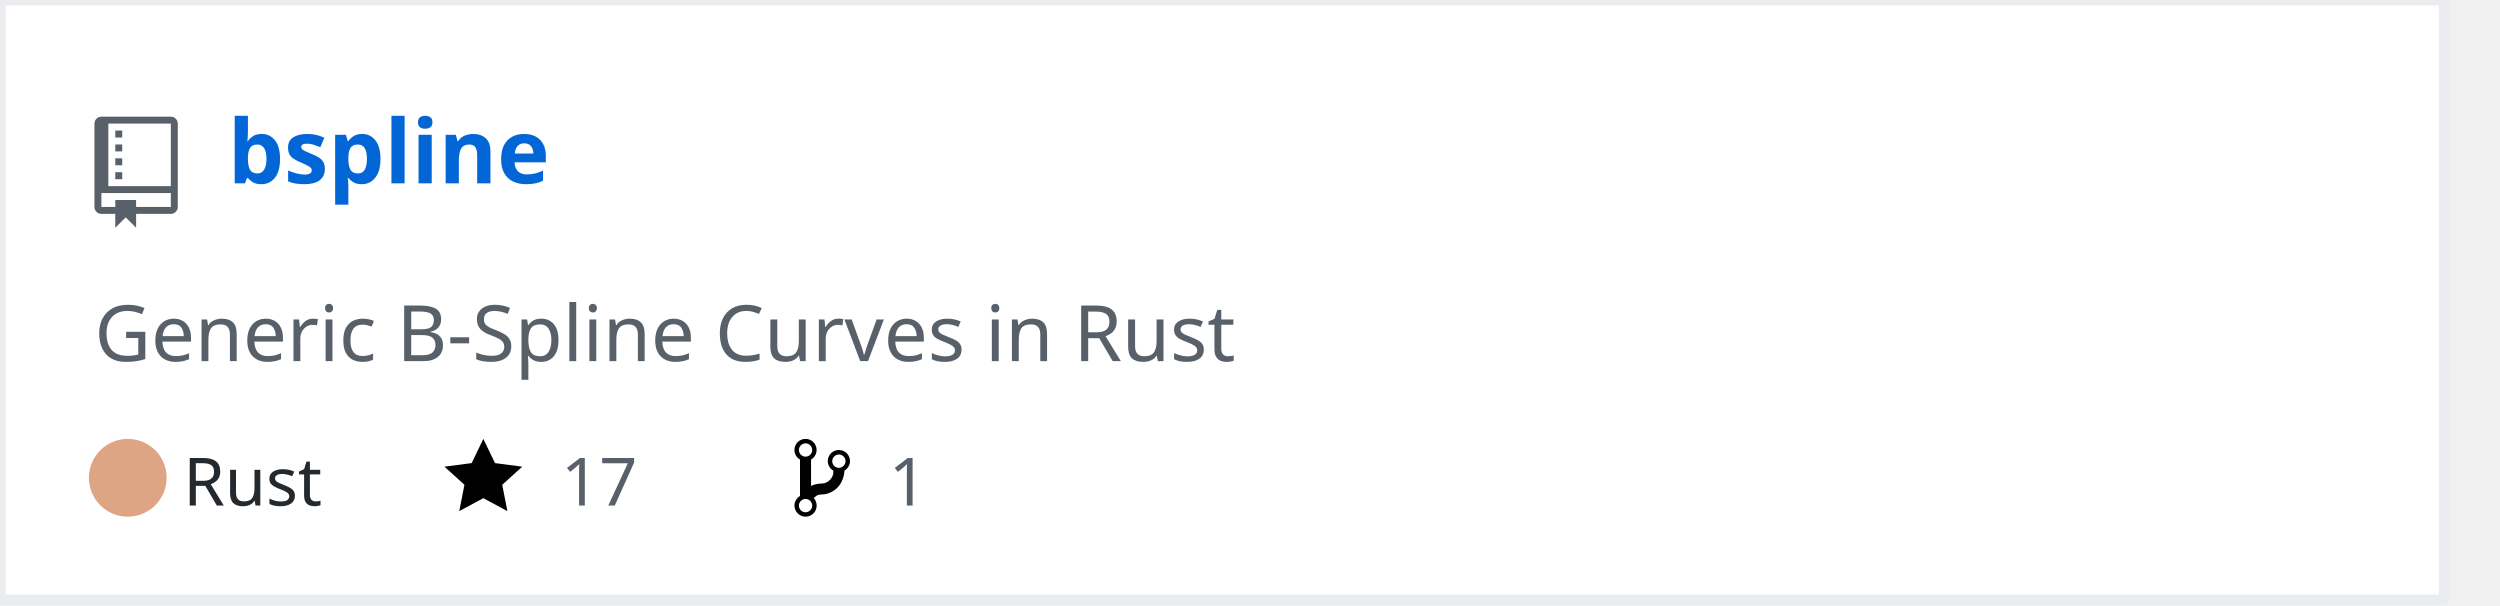
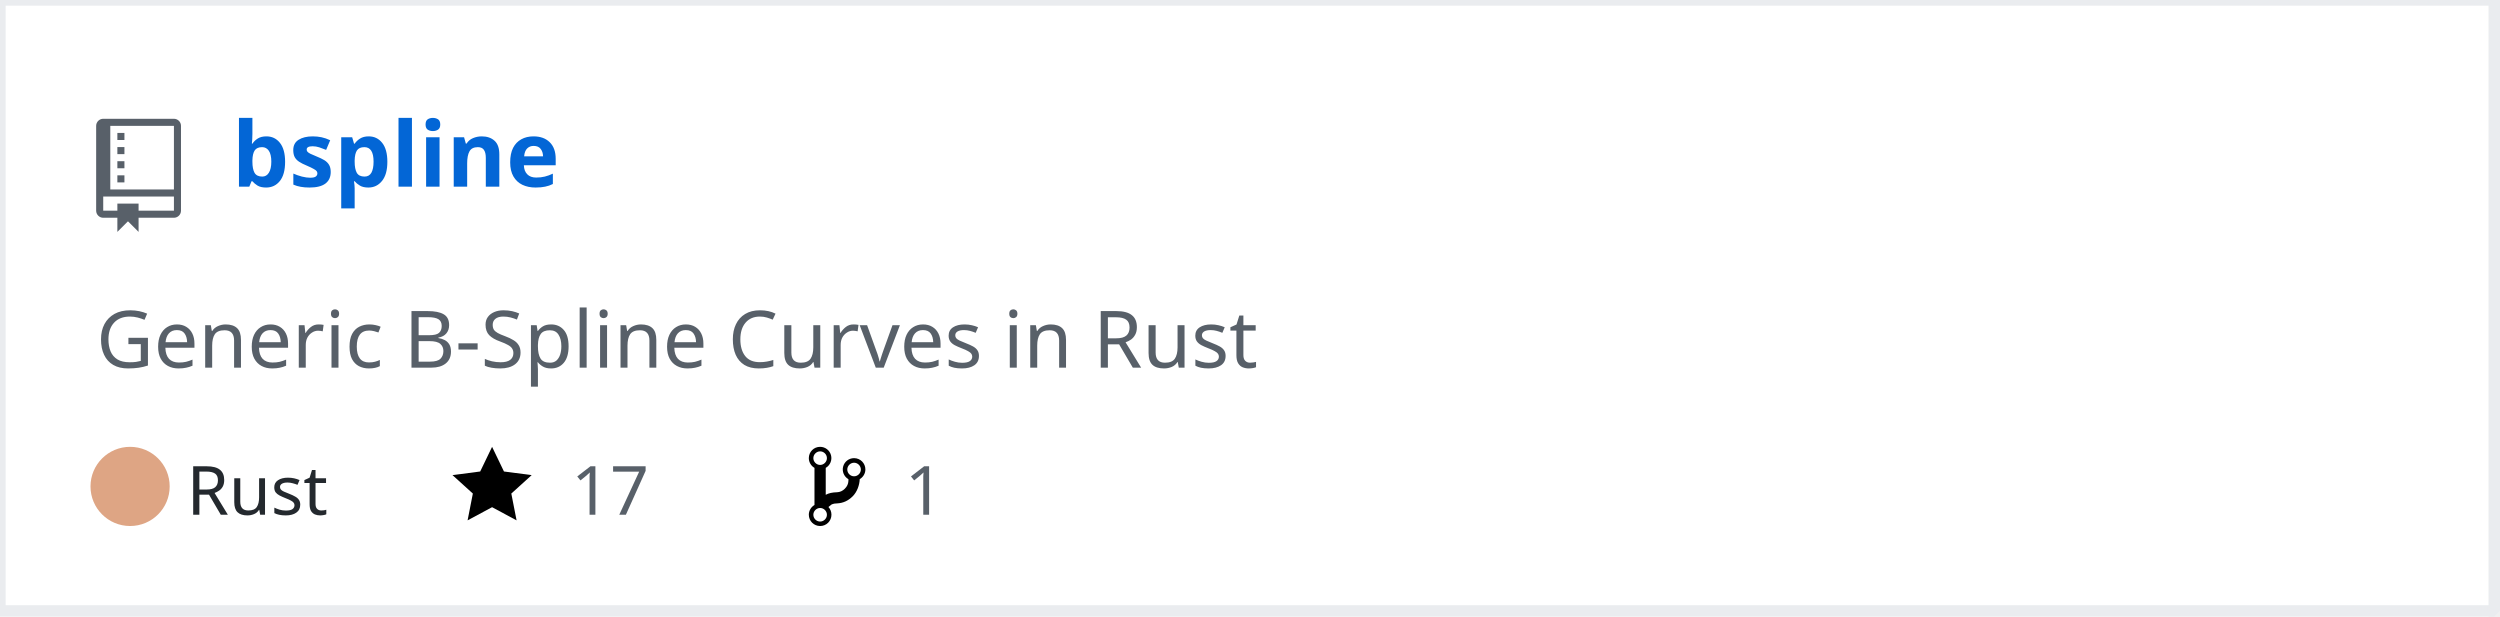
- <svg xmlns="http://www.w3.org/2000/svg" width="450" height="109" version="1.2" baseProfile="tiny">
+ <svg xmlns="http://www.w3.org/2000/svg" width="442" height="109" version="1.2" baseProfile="tiny">
  <defs />
  <g fill="none" stroke="black" stroke-width="1" fill-rule="evenodd" stroke-linecap="square" stroke-linejoin="bevel">
    <g fill="#ffffff" fill-opacity="1" stroke="none" transform="matrix(1,0,0,1,0,0)">
      <rect x="0" y="0" width="440" height="109" />
    </g>
-     <rect x="0" y="0" width="440" height="108" stroke="#eaecef" stroke-width="2" />
+     <rect x="0" y="0" width="441" height="108" stroke="#eaecef" stroke-width="2" />
    <g fill="#586069" fill-opacity="1" stroke="none" transform="matrix(1.25,0,0,1.25,17,21)">
      <path vector-effect="none" fill-rule="evenodd" d="M4,9 L3,9 L3,8 L4,8 L4,9 M4,6 L3,6 L3,7 L4,7 L4,6 M4,4 L3,4 L3,5 L4,5 L4,4 M4,2 L3,2 L3,3 L4,3 L4,2 M12,1 L12,13 C12,13.55 11.55,14 11,14 L6,14 L6,16 L4.5,14.5 L3,16 L3,14 L1,14 C0.45,14 0,13.55 0,13 L0,1 C0,0.45 0.45,0 1,0 L11,0 C11.55,0 12,0.45 12,1 M11,11 L1,11 L1,13 L3,13 L3,12 L6,12 L6,13 L11,13 L11,11 M11,1 L2,1 L2,10 L11,10 L11,1" />
    </g>
    <g fill="#0366d6" fill-opacity="1" stroke="#0366d6" stroke-opacity="1" stroke-width="1" stroke-linecap="square" stroke-linejoin="bevel" transform="matrix(1,0,0,1,0,0)">
-       <text fill="#0366d6" fill-opacity="1" stroke="none" xml:space="preserve" x="41" y="33" font-family="sans-serif" font-size="16" font-weight="630" font-style="normal">bspline</text>
+       <a href="https://github.com/Twinklebear/bspline">
+         <text fill="#0366d6" fill-opacity="1" stroke="none" xml:space="preserve" x="41" y="33" font-family="sans-serif" font-size="16" font-weight="630" font-style="normal">bspline</text>
+       </a>
    </g>
    <g fill="#586069" fill-opacity="1" stroke="#586069" stroke-opacity="1" stroke-width="1" stroke-linecap="square" stroke-linejoin="bevel" transform="matrix(1,0,0,1,0,0)">
      <text fill="#586069" fill-opacity="1" stroke="none" xml:space="preserve" x="17" y="65" font-family="sans-serif" font-size="14" font-weight="400" font-style="normal">Generic B-Spline Curves in Rust </text>
    </g>
    <g fill="#24292e" fill-opacity="1" stroke="#24292e" stroke-opacity="1" stroke-width="1" stroke-linecap="square" stroke-linejoin="bevel" transform="matrix(1,0,0,1,0,0)">
      <text fill="#24292e" fill-opacity="1" stroke="none" xml:space="preserve" x="33" y="91" font-family="sans-serif" font-size="12" font-weight="400" font-style="normal">Rust</text>
    </g>
    <g fill="#000000" fill-opacity="1" stroke="none" transform="matrix(1,0,0,1,80,78)">
-       <path vector-effect="none" fill-rule="evenodd" d="M14,6 L9.1,5.36 L7,1 L4.9,5.36 L0,6 L3.6,9.26 L2.67,14 L7,11.67 L11.33,14 L10.4,9.26 L14,6" />
+       <a href="https://github.com/Twinklebear/bspline/stargazers">
+         <path vector-effect="none" fill-rule="evenodd" d="M14,6 L9.1,5.36 L7,1 L4.9,5.36 L0,6 L3.6,9.26 L2.67,14 L7,11.67 L11.33,14 L10.4,9.26 L14,6" />
+       </a>
    </g>
    <g fill="#586069" fill-opacity="1" stroke="#586069" stroke-opacity="1" stroke-width="1" stroke-linecap="square" stroke-linejoin="bevel" transform="matrix(1,0,0,1,0,0)">
-       <text fill="#586069" fill-opacity="1" stroke="none" xml:space="preserve" x="101" y="91" font-family="sans-serif" font-size="12" font-weight="400" font-style="normal">17</text>
+       <a href="https://github.com/Twinklebear/bspline/stargazers">
+         <text fill="#586069" fill-opacity="1" stroke="none" xml:space="preserve" x="101" y="91" font-family="sans-serif" font-size="12" font-weight="400" font-style="normal">17</text>
+       </a>
    </g>
    <g fill="#000000" fill-opacity="1" stroke="none" transform="matrix(1,0,0,1,143,78)">
-       <path vector-effect="none" fill-rule="evenodd" d="M10,5 C10,3.89 9.11,3 8,3 C7.097,2.998 6.305,3.603 6.07,4.476 C5.836,5.348 6.217,6.269 7,6.72 L7,7.02 C6.98,7.54 6.77,8 6.37,8.4 C5.97,8.8 5.51,9.01 4.99,9.03 C4.16,9.05 3.51,9.19 2.99,9.48 L2.99,4.72 C3.773,4.269 4.154,3.348 3.92,2.476 C3.685,1.603 2.893,0.998 1.99,1 C0.88,1 0,1.89 0,3 C0.004,3.71 0.385,4.365 1,4.72 L1,11.28 C0.41,11.63 0,12.27 0,13 C0,14.11 0.89,15 2,15 C3.11,15 4,14.11 4,13 C4,12.47 3.8,12 3.47,11.64 C3.56,11.58 3.95,11.23 4.06,11.17 C4.31,11.06 4.62,11 5,11 C6.05,10.95 6.95,10.55 7.75,9.75 C8.55,8.95 8.95,7.77 9,6.73 L8.98,6.73 C9.59,6.37 10,5.73 10,5 M2,1.8 C2.66,1.8 3.2,2.35 3.2,3 C3.2,3.65 2.65,4.2 2,4.2 C1.35,4.2 0.8,3.65 0.8,3 C0.8,2.35 1.35,1.8 2,1.8 M2,14.21 C1.34,14.21 0.8,13.66 0.8,13.01 C0.8,12.36 1.35,11.81 2,11.81 C2.65,11.81 3.2,12.36 3.2,13.01 C3.2,13.66 2.65,14.21 2,14.21 M8,6.21 C7.34,6.21 6.8,5.66 6.8,5.01 C6.8,4.36 7.35,3.81 8,3.81 C8.65,3.81 9.2,4.36 9.2,5.01 C9.2,5.66 8.65,6.21 8,6.21 " />
+       <a href="https://github.com/Twinklebear/bspline/network/members">
+         <path vector-effect="none" fill-rule="evenodd" d="M10,5 C10,3.89 9.11,3 8,3 C7.097,2.998 6.305,3.603 6.07,4.476 C5.836,5.348 6.217,6.269 7,6.72 L7,7.02 C6.98,7.54 6.77,8 6.37,8.4 C5.97,8.8 5.51,9.01 4.99,9.03 C4.16,9.05 3.51,9.19 2.99,9.48 L2.99,4.72 C3.773,4.269 4.154,3.348 3.92,2.476 C3.685,1.603 2.893,0.998 1.99,1 C0.88,1 0,1.89 0,3 C0.004,3.71 0.385,4.365 1,4.72 L1,11.28 C0.41,11.63 0,12.27 0,13 C0,14.11 0.89,15 2,15 C3.11,15 4,14.11 4,13 C4,12.47 3.8,12 3.47,11.64 C3.56,11.58 3.95,11.23 4.06,11.17 C4.31,11.06 4.62,11 5,11 C6.05,10.95 6.95,10.55 7.75,9.75 C8.55,8.95 8.95,7.77 9,6.73 L8.98,6.73 C9.59,6.37 10,5.73 10,5 M2,1.8 C2.66,1.8 3.2,2.35 3.2,3 C3.2,3.65 2.65,4.2 2,4.2 C1.35,4.2 0.8,3.65 0.8,3 C0.8,2.35 1.35,1.8 2,1.8 M2,14.21 C1.34,14.21 0.8,13.66 0.8,13.01 C0.8,12.36 1.35,11.81 2,11.81 C2.65,11.81 3.2,12.36 3.2,13.01 C3.2,13.66 2.65,14.21 2,14.21 M8,6.21 C7.34,6.21 6.8,5.66 6.8,5.01 C6.8,4.36 7.35,3.81 8,3.81 C8.65,3.81 9.2,4.36 9.2,5.01 C9.2,5.66 8.65,6.21 8,6.21 " />
+       </a>
    </g>
    <g fill="#586069" fill-opacity="1" stroke="#586069" stroke-opacity="1" stroke-width="1" stroke-linecap="square" stroke-linejoin="bevel" transform="matrix(1,0,0,1,0,0)">
-       <text fill="" fill-opacity="1" stroke="none" xml:space="preserve" x="160" y="91" font-family="sans-serif" font-size="12" font-weight="400" font-style="normal">1</text>
+       <a href="https://github.com/Twinklebear/bspline/network/members">
+         <text fill="" fill-opacity="1" stroke="none" xml:space="preserve" x="160" y="91" font-family="sans-serif" font-size="12" font-weight="400" font-style="normal">1</text>
+       </a>
    </g>
    <circle cx="23" cy="86" r="7" stroke="none" fill="#dea584" />
  </g>
</svg>
